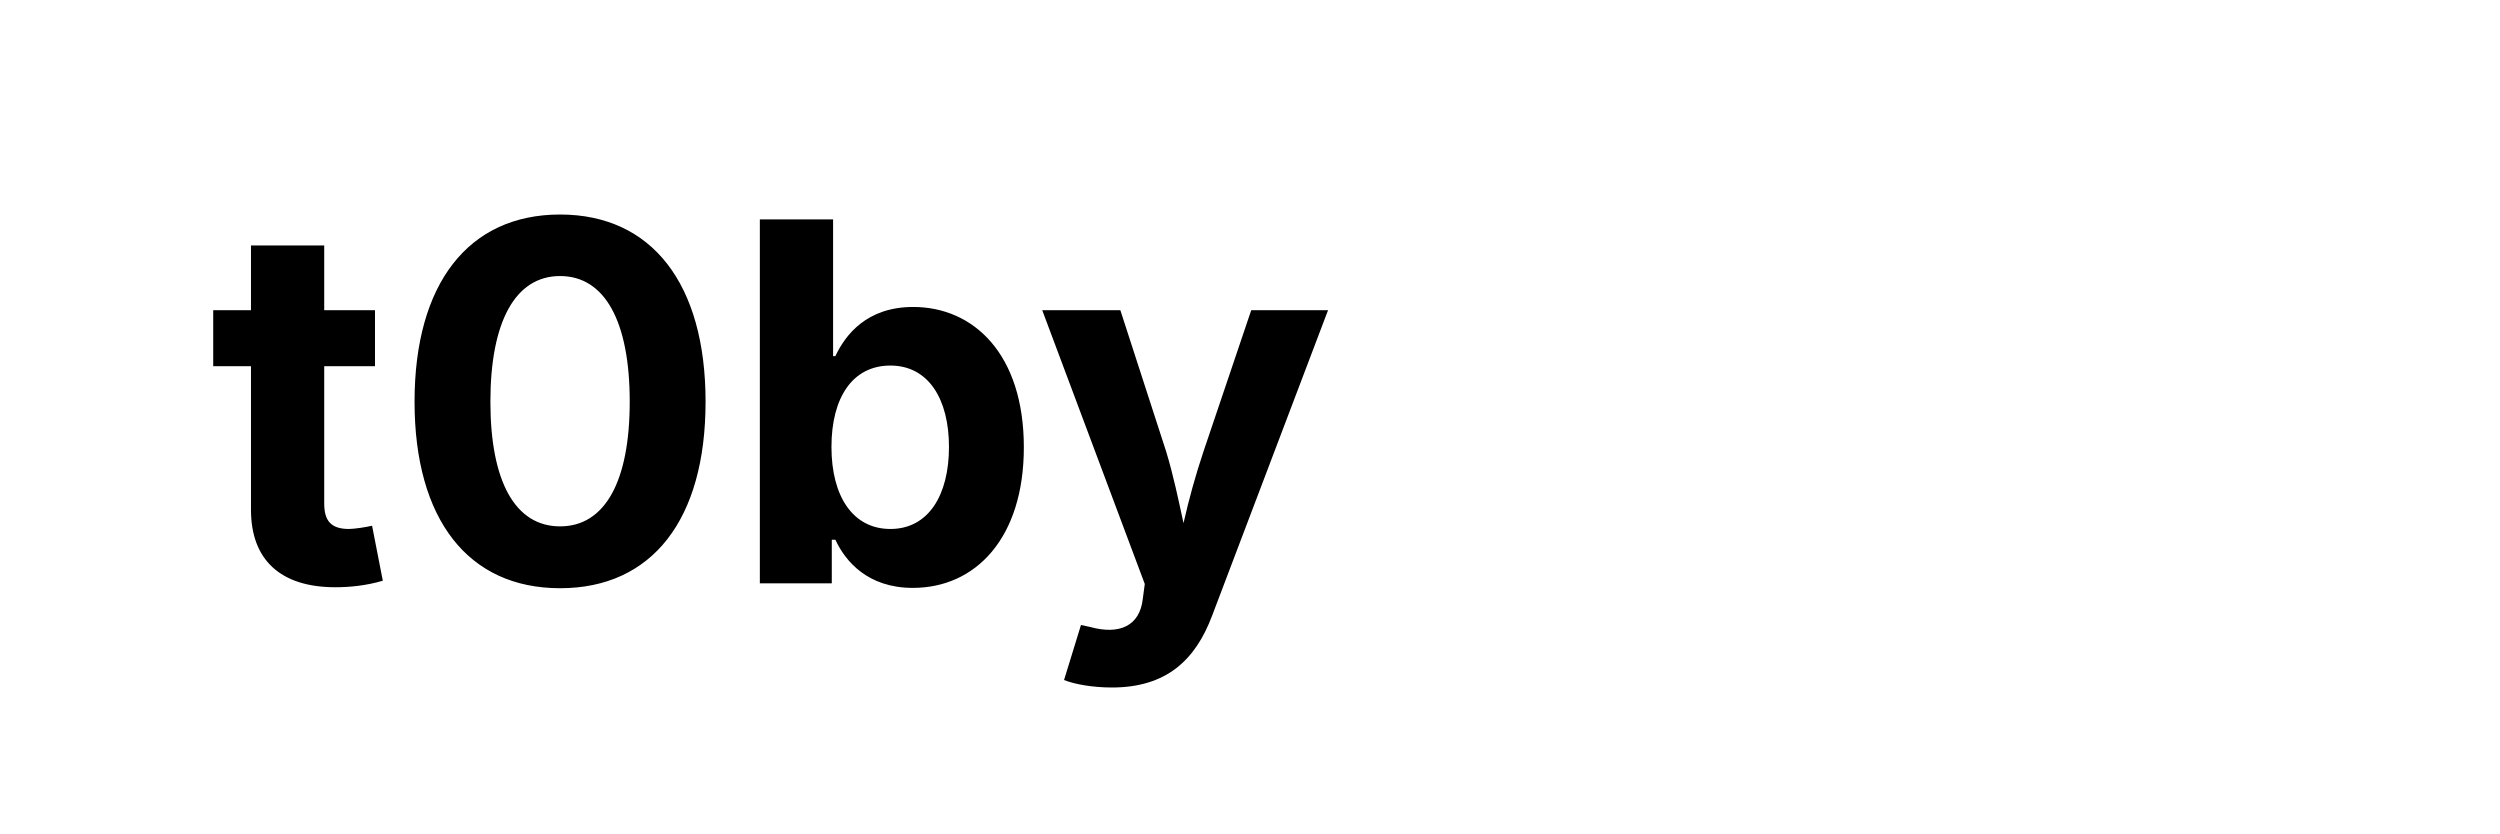
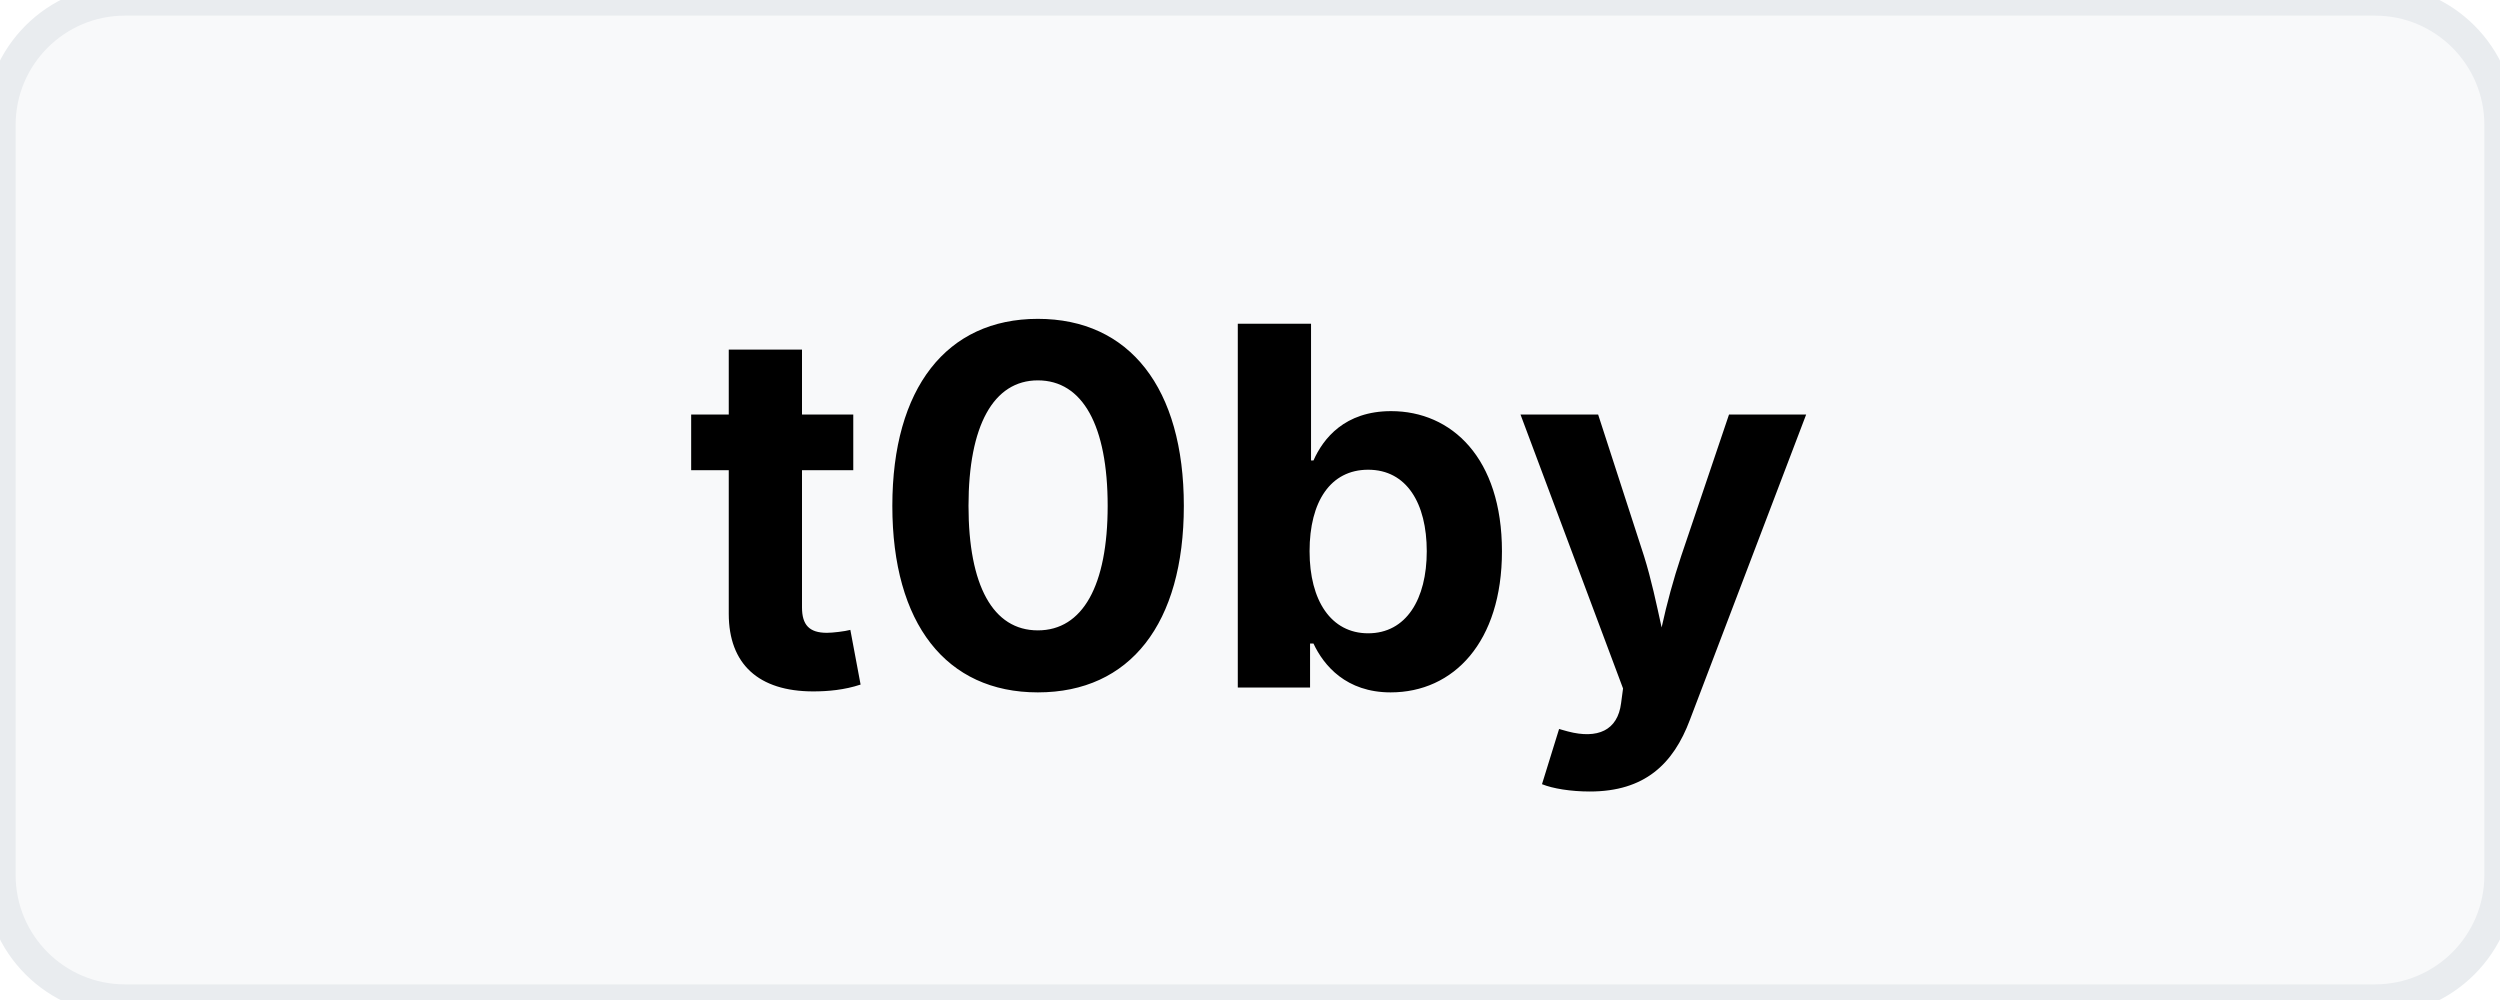
- <svg xmlns="http://www.w3.org/2000/svg" width="120" height="40" viewBox="0 0 120 40" fill="none">
-   <text x="10" y="28" font-family="system-ui, -apple-system, sans-serif" font-size="24" font-weight="700" fill="#000000">t0by</text>
+ <svg xmlns="http://www.w3.org/2000/svg" width="80" height="32" viewBox="0 0 80 32" fill="none">
+   <rect width="80" height="32" rx="4" fill="#f8f9fa" stroke="#e9ecef" stroke-width="1" />
+   <text x="40" y="22" text-anchor="middle" font-family="system-ui, -apple-system, sans-serif" font-size="16" font-weight="700" fill="#000000">t0by</text>
</svg>
